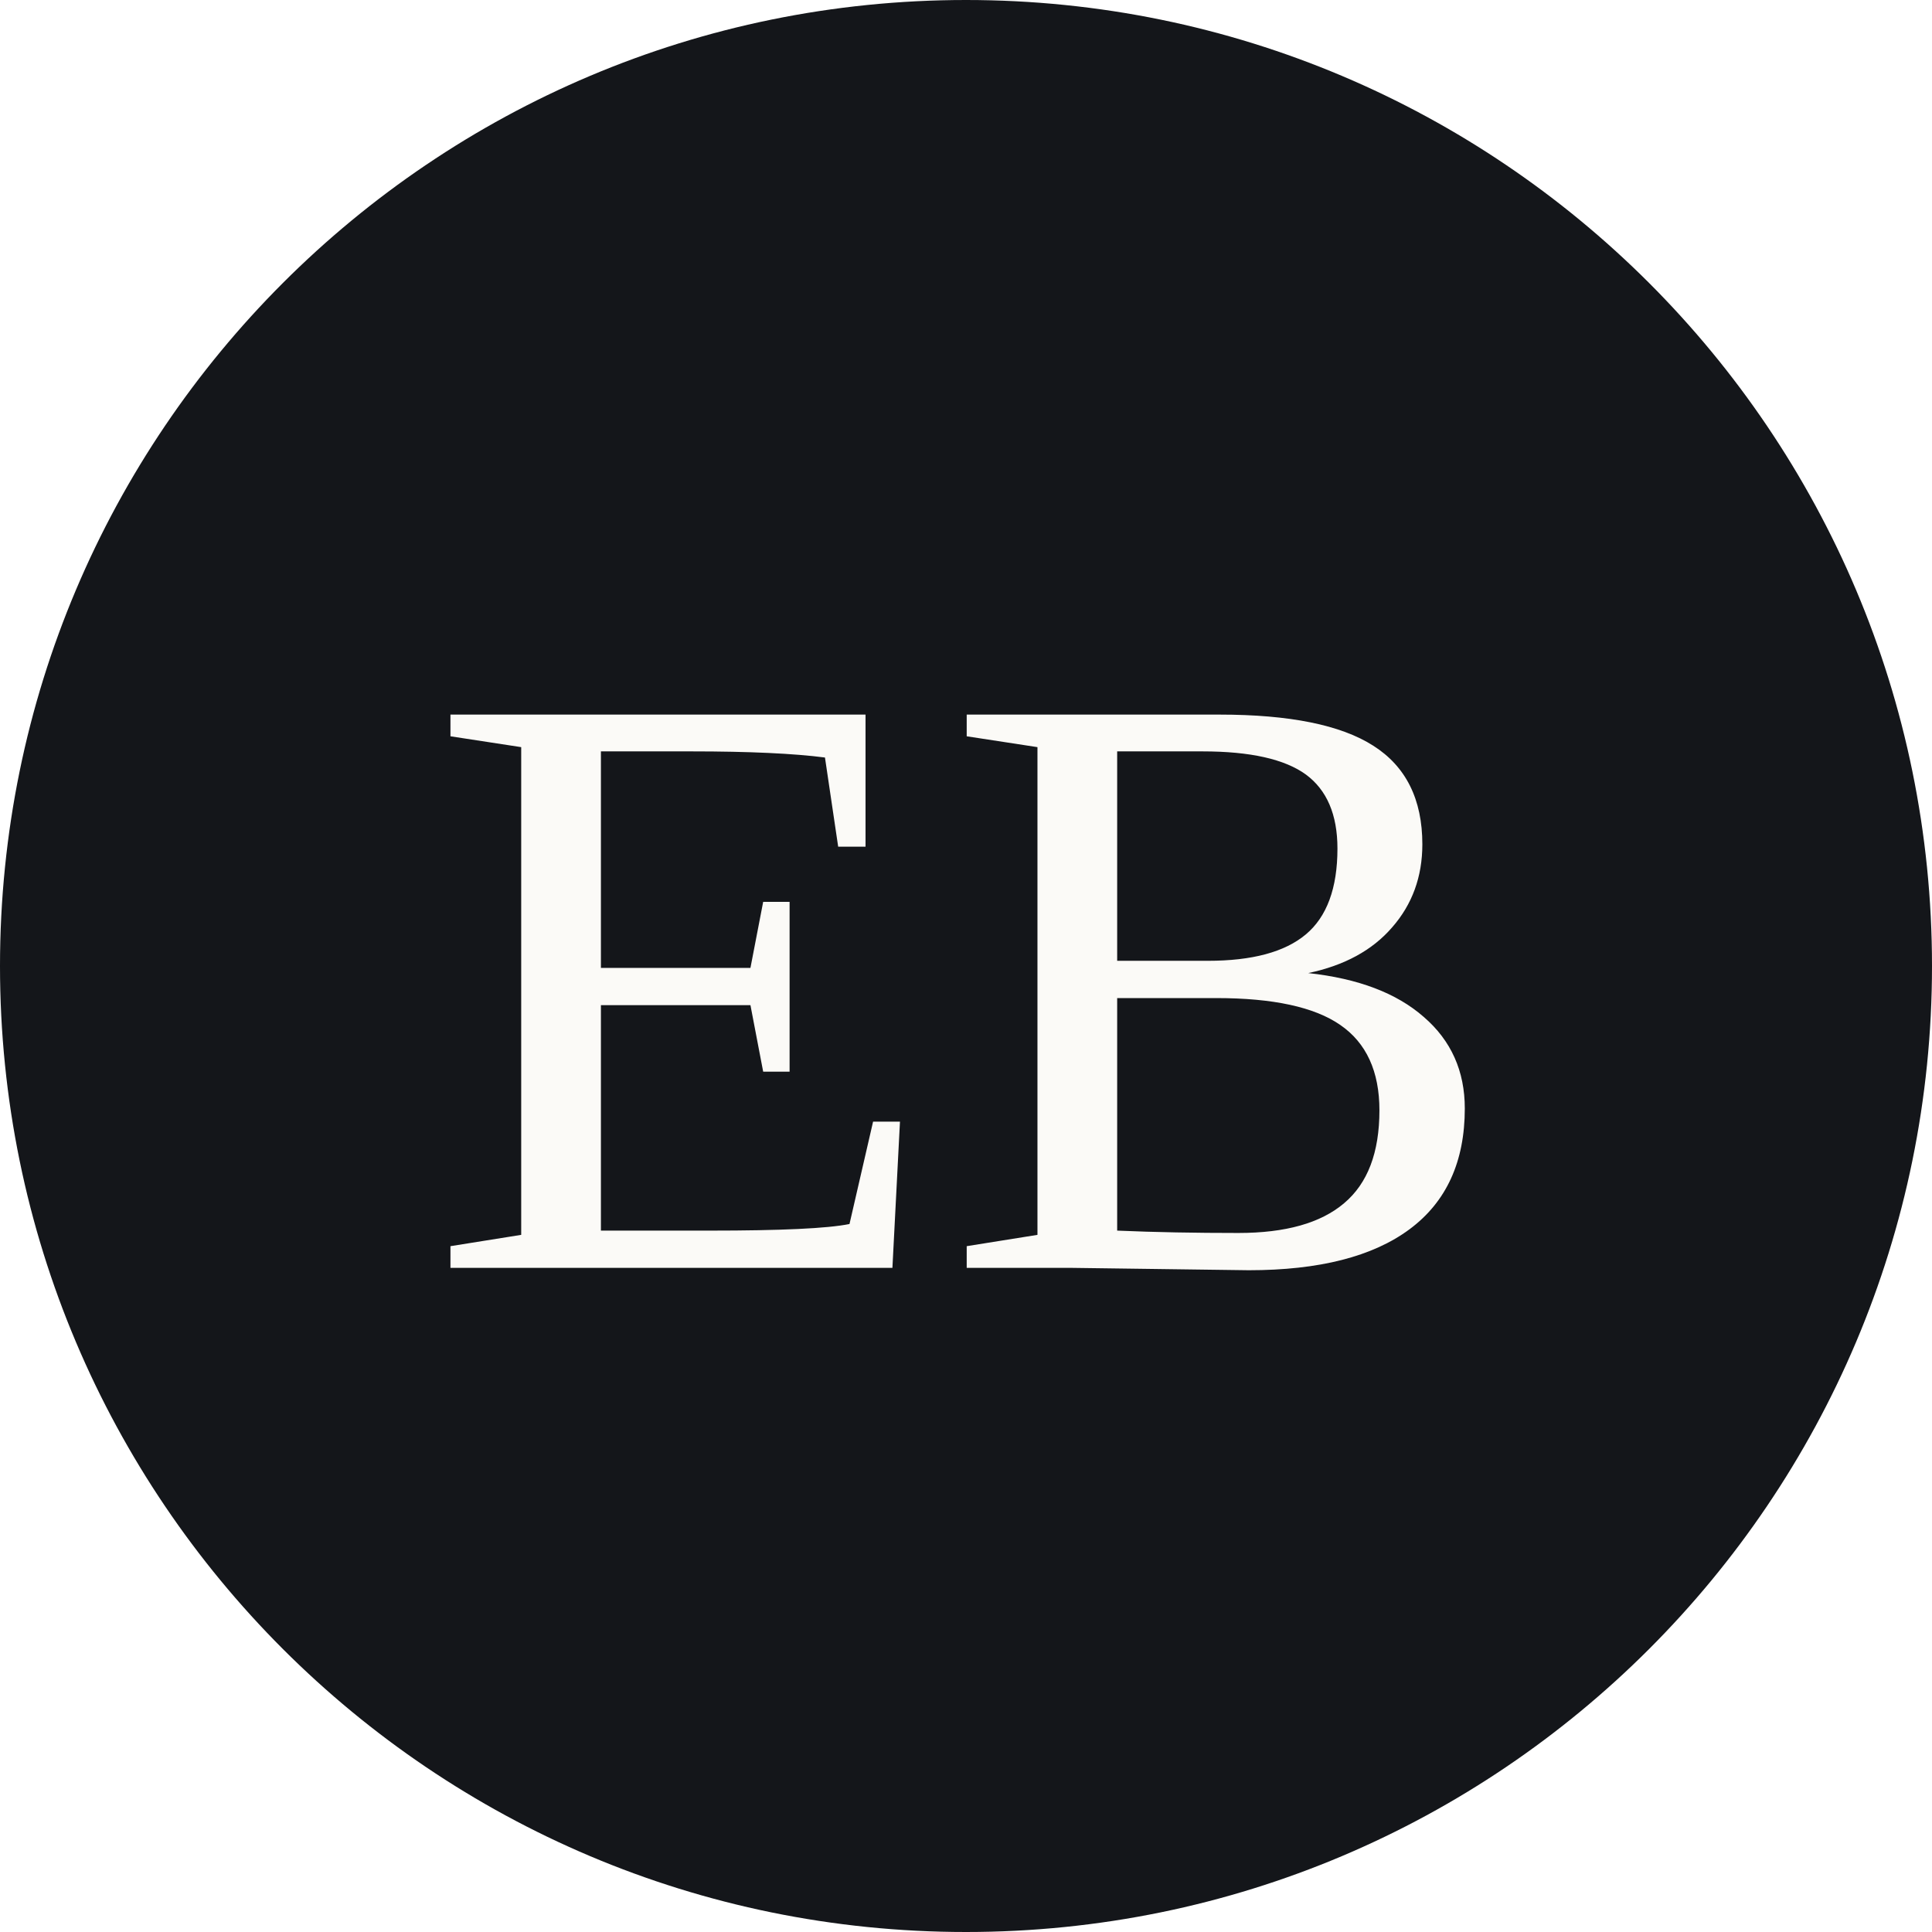
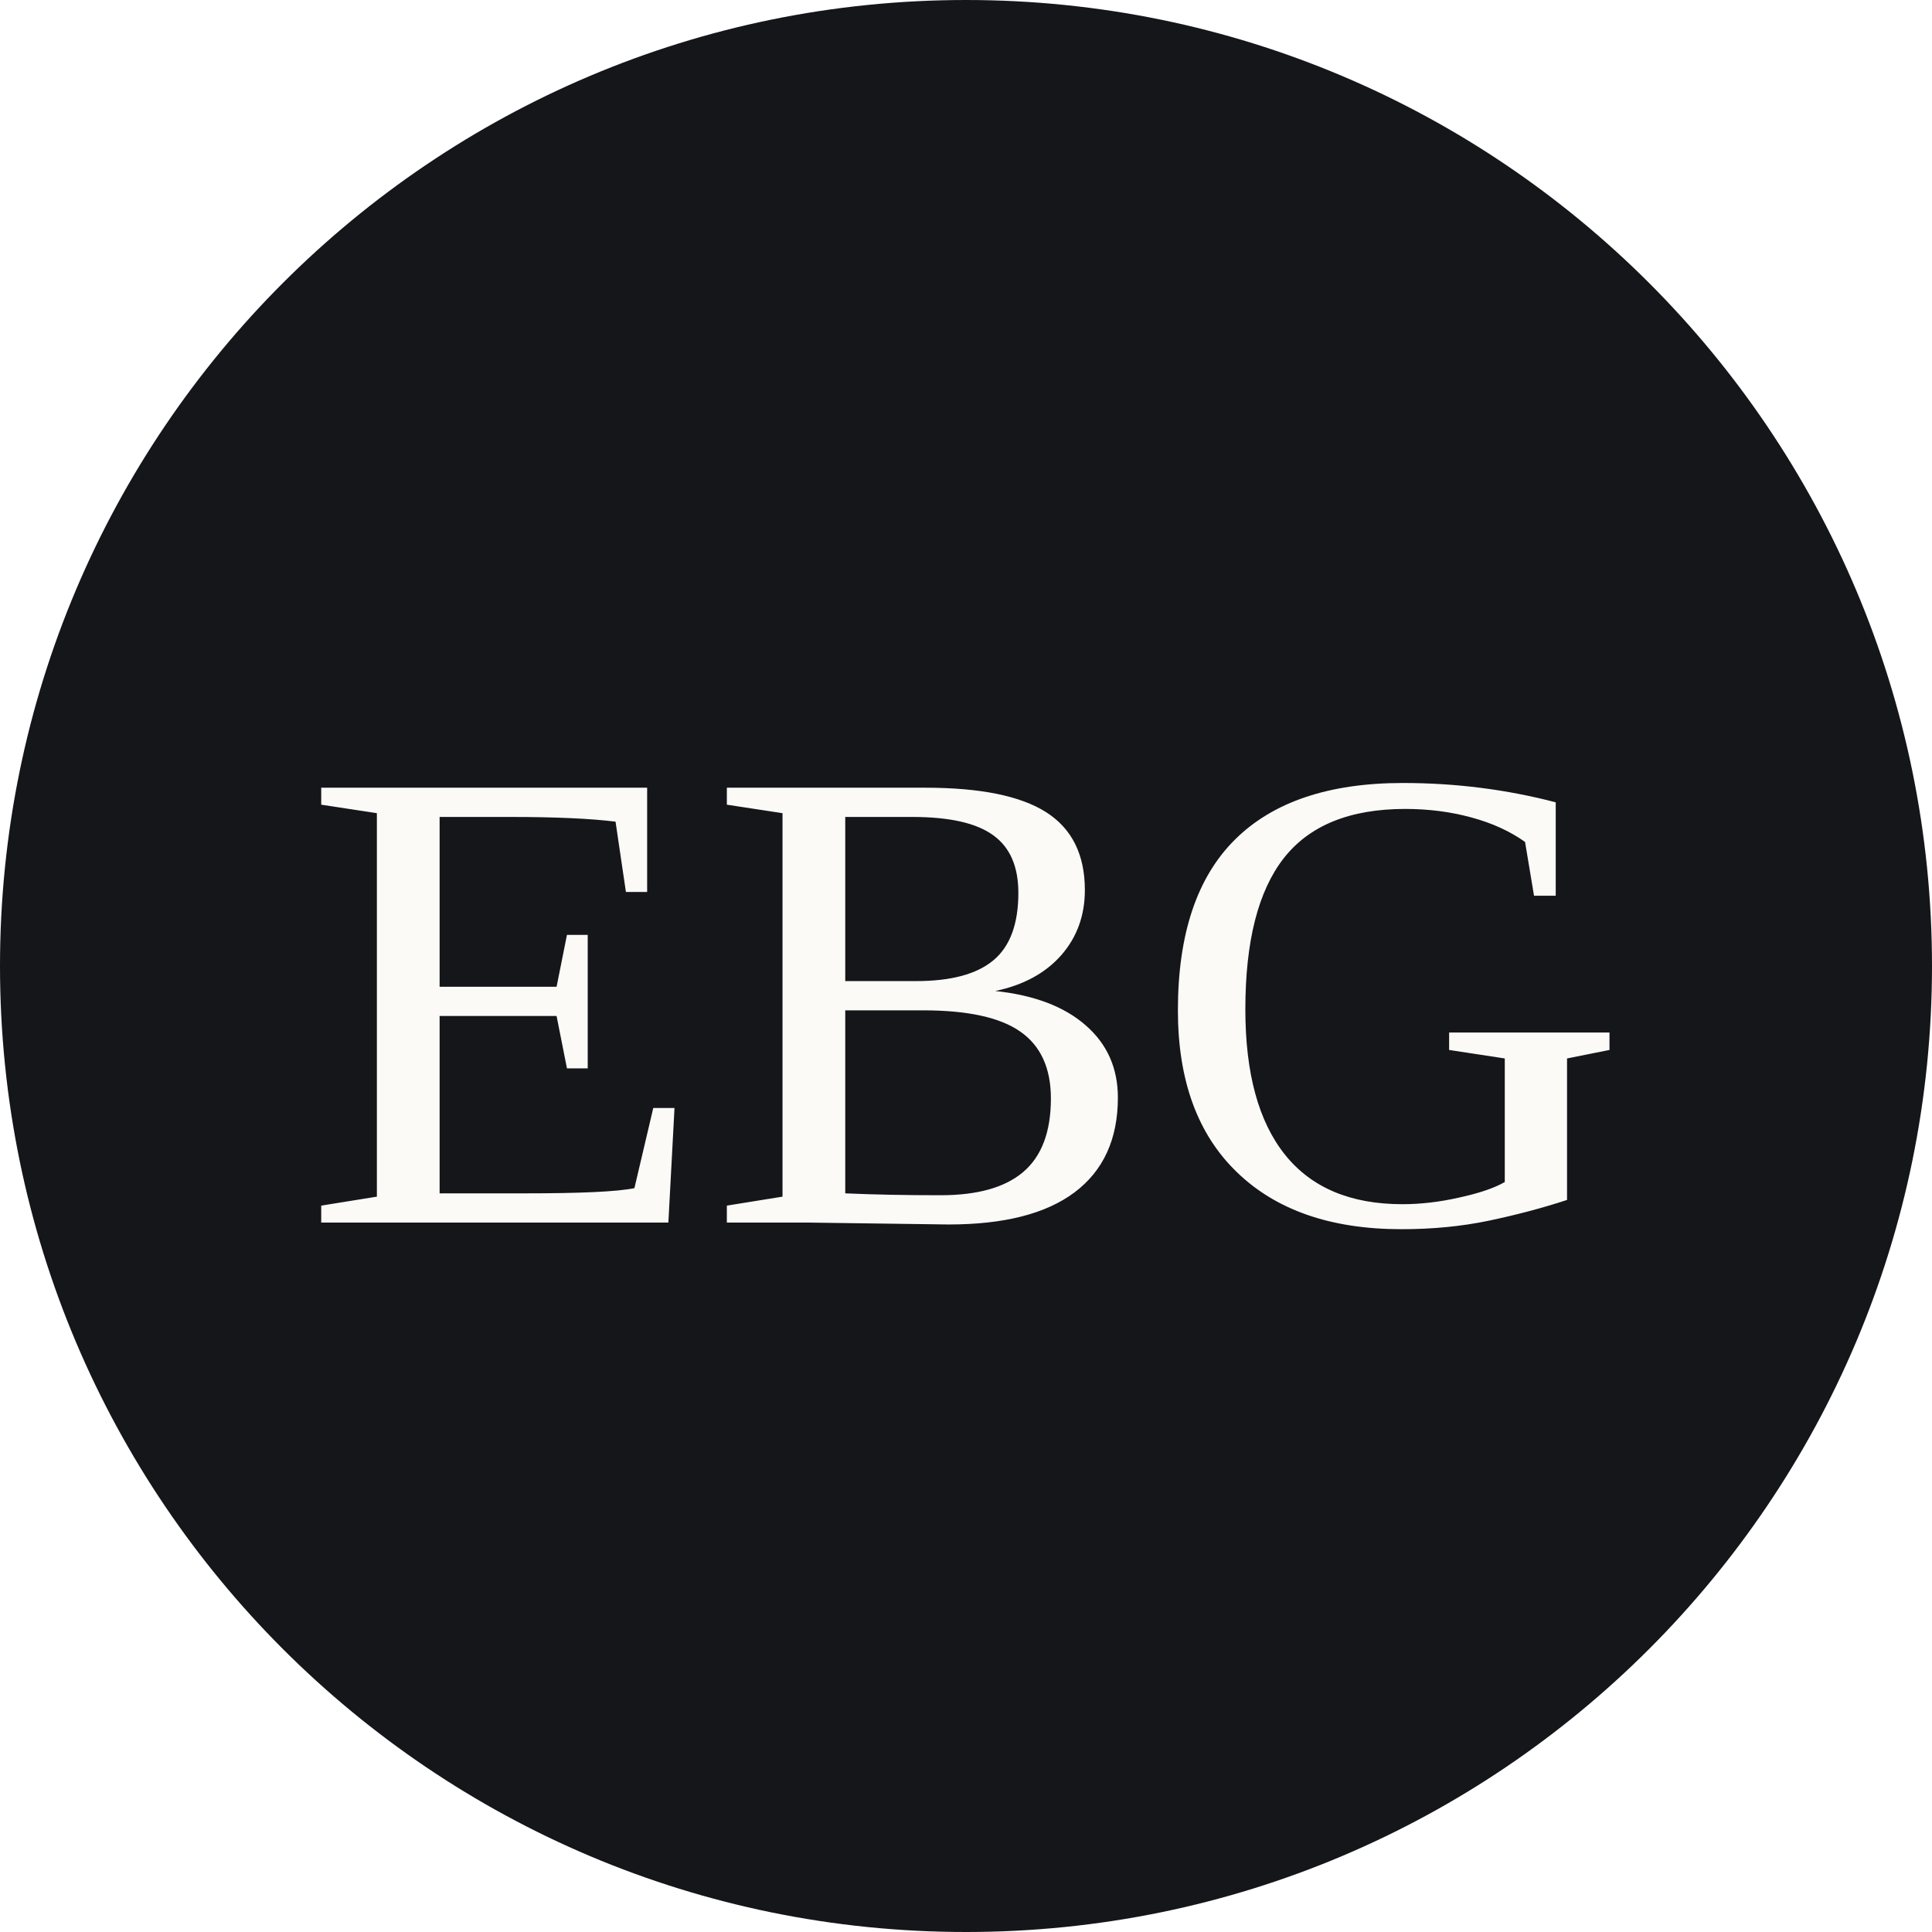
<svg xmlns="http://www.w3.org/2000/svg" viewBox="0 0 64 64">
  <rect width="64" height="64" rx="32" fill="#14161a" />
-   <text x="32" y="42" text-anchor="middle" font-family="'Instrument Serif',Georgia,'Times New Roman',serif" font-size="28" fill="#fbfaf7">EB</text>
+   <text x="32" y="40.5" text-anchor="middle" font-family="'Instrument Serif',Georgia,'Times New Roman',serif" font-size="22" fill="#fbfaf7">EBG</text>
</svg>
